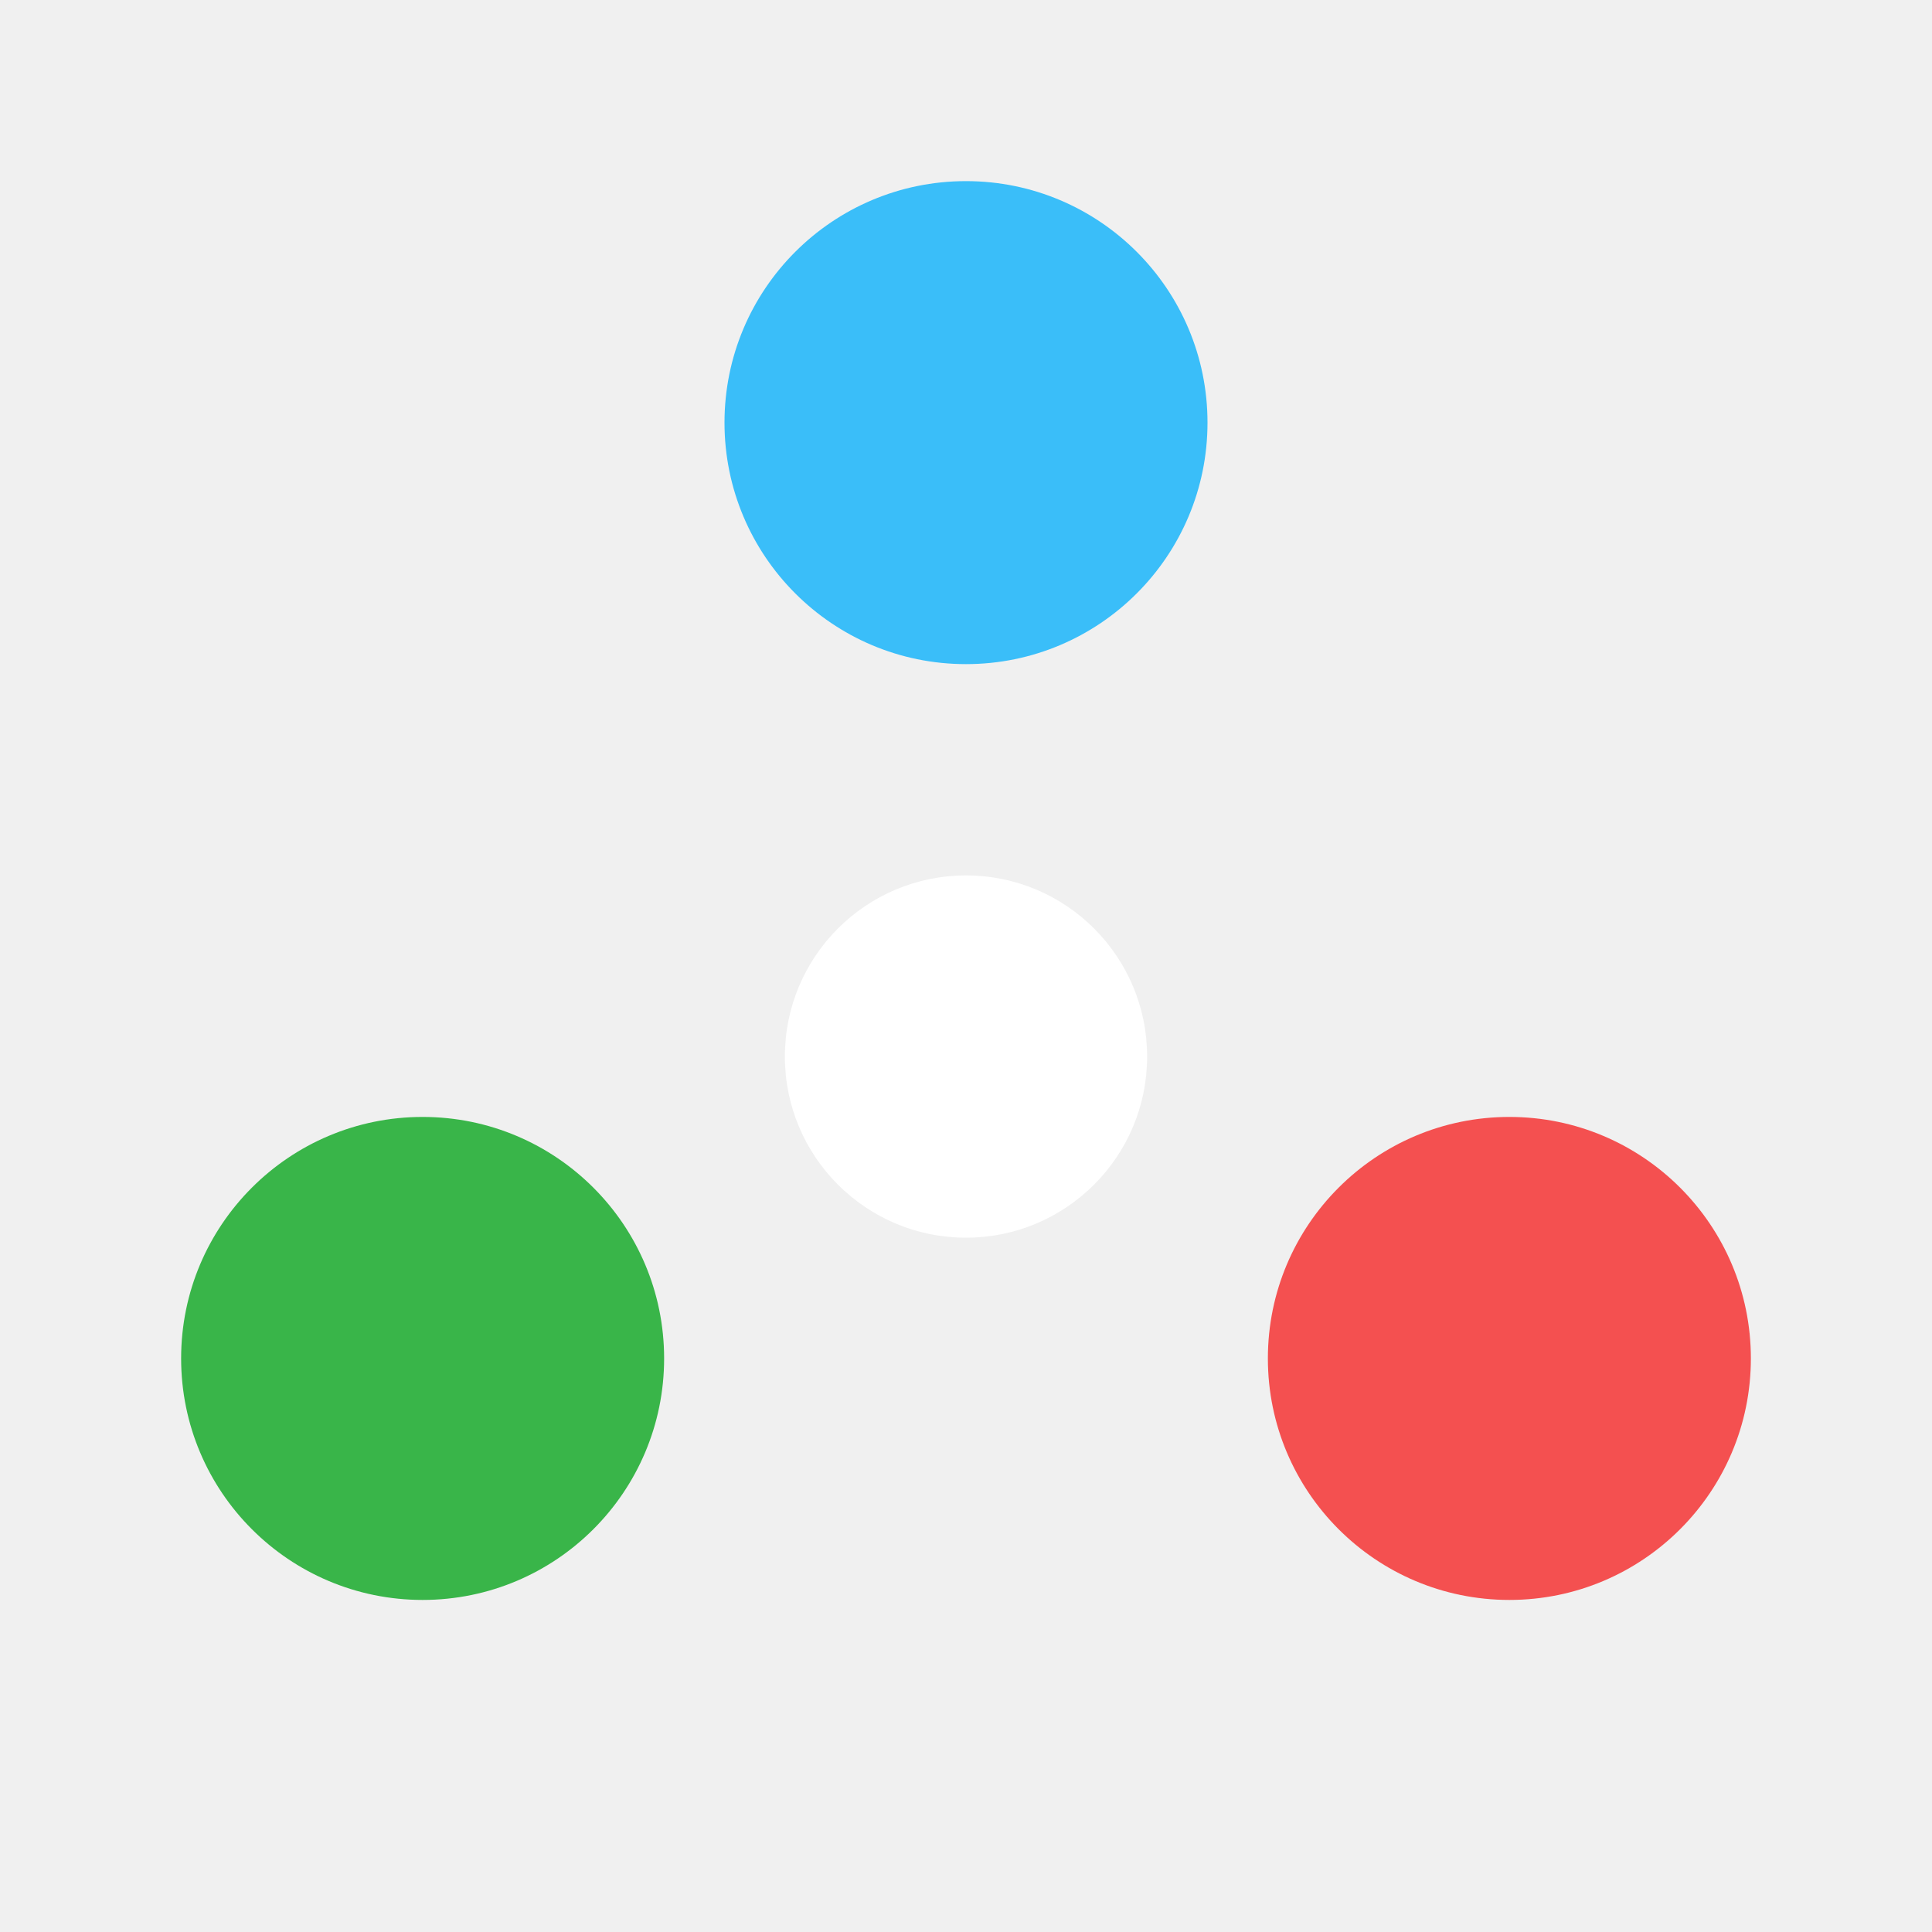
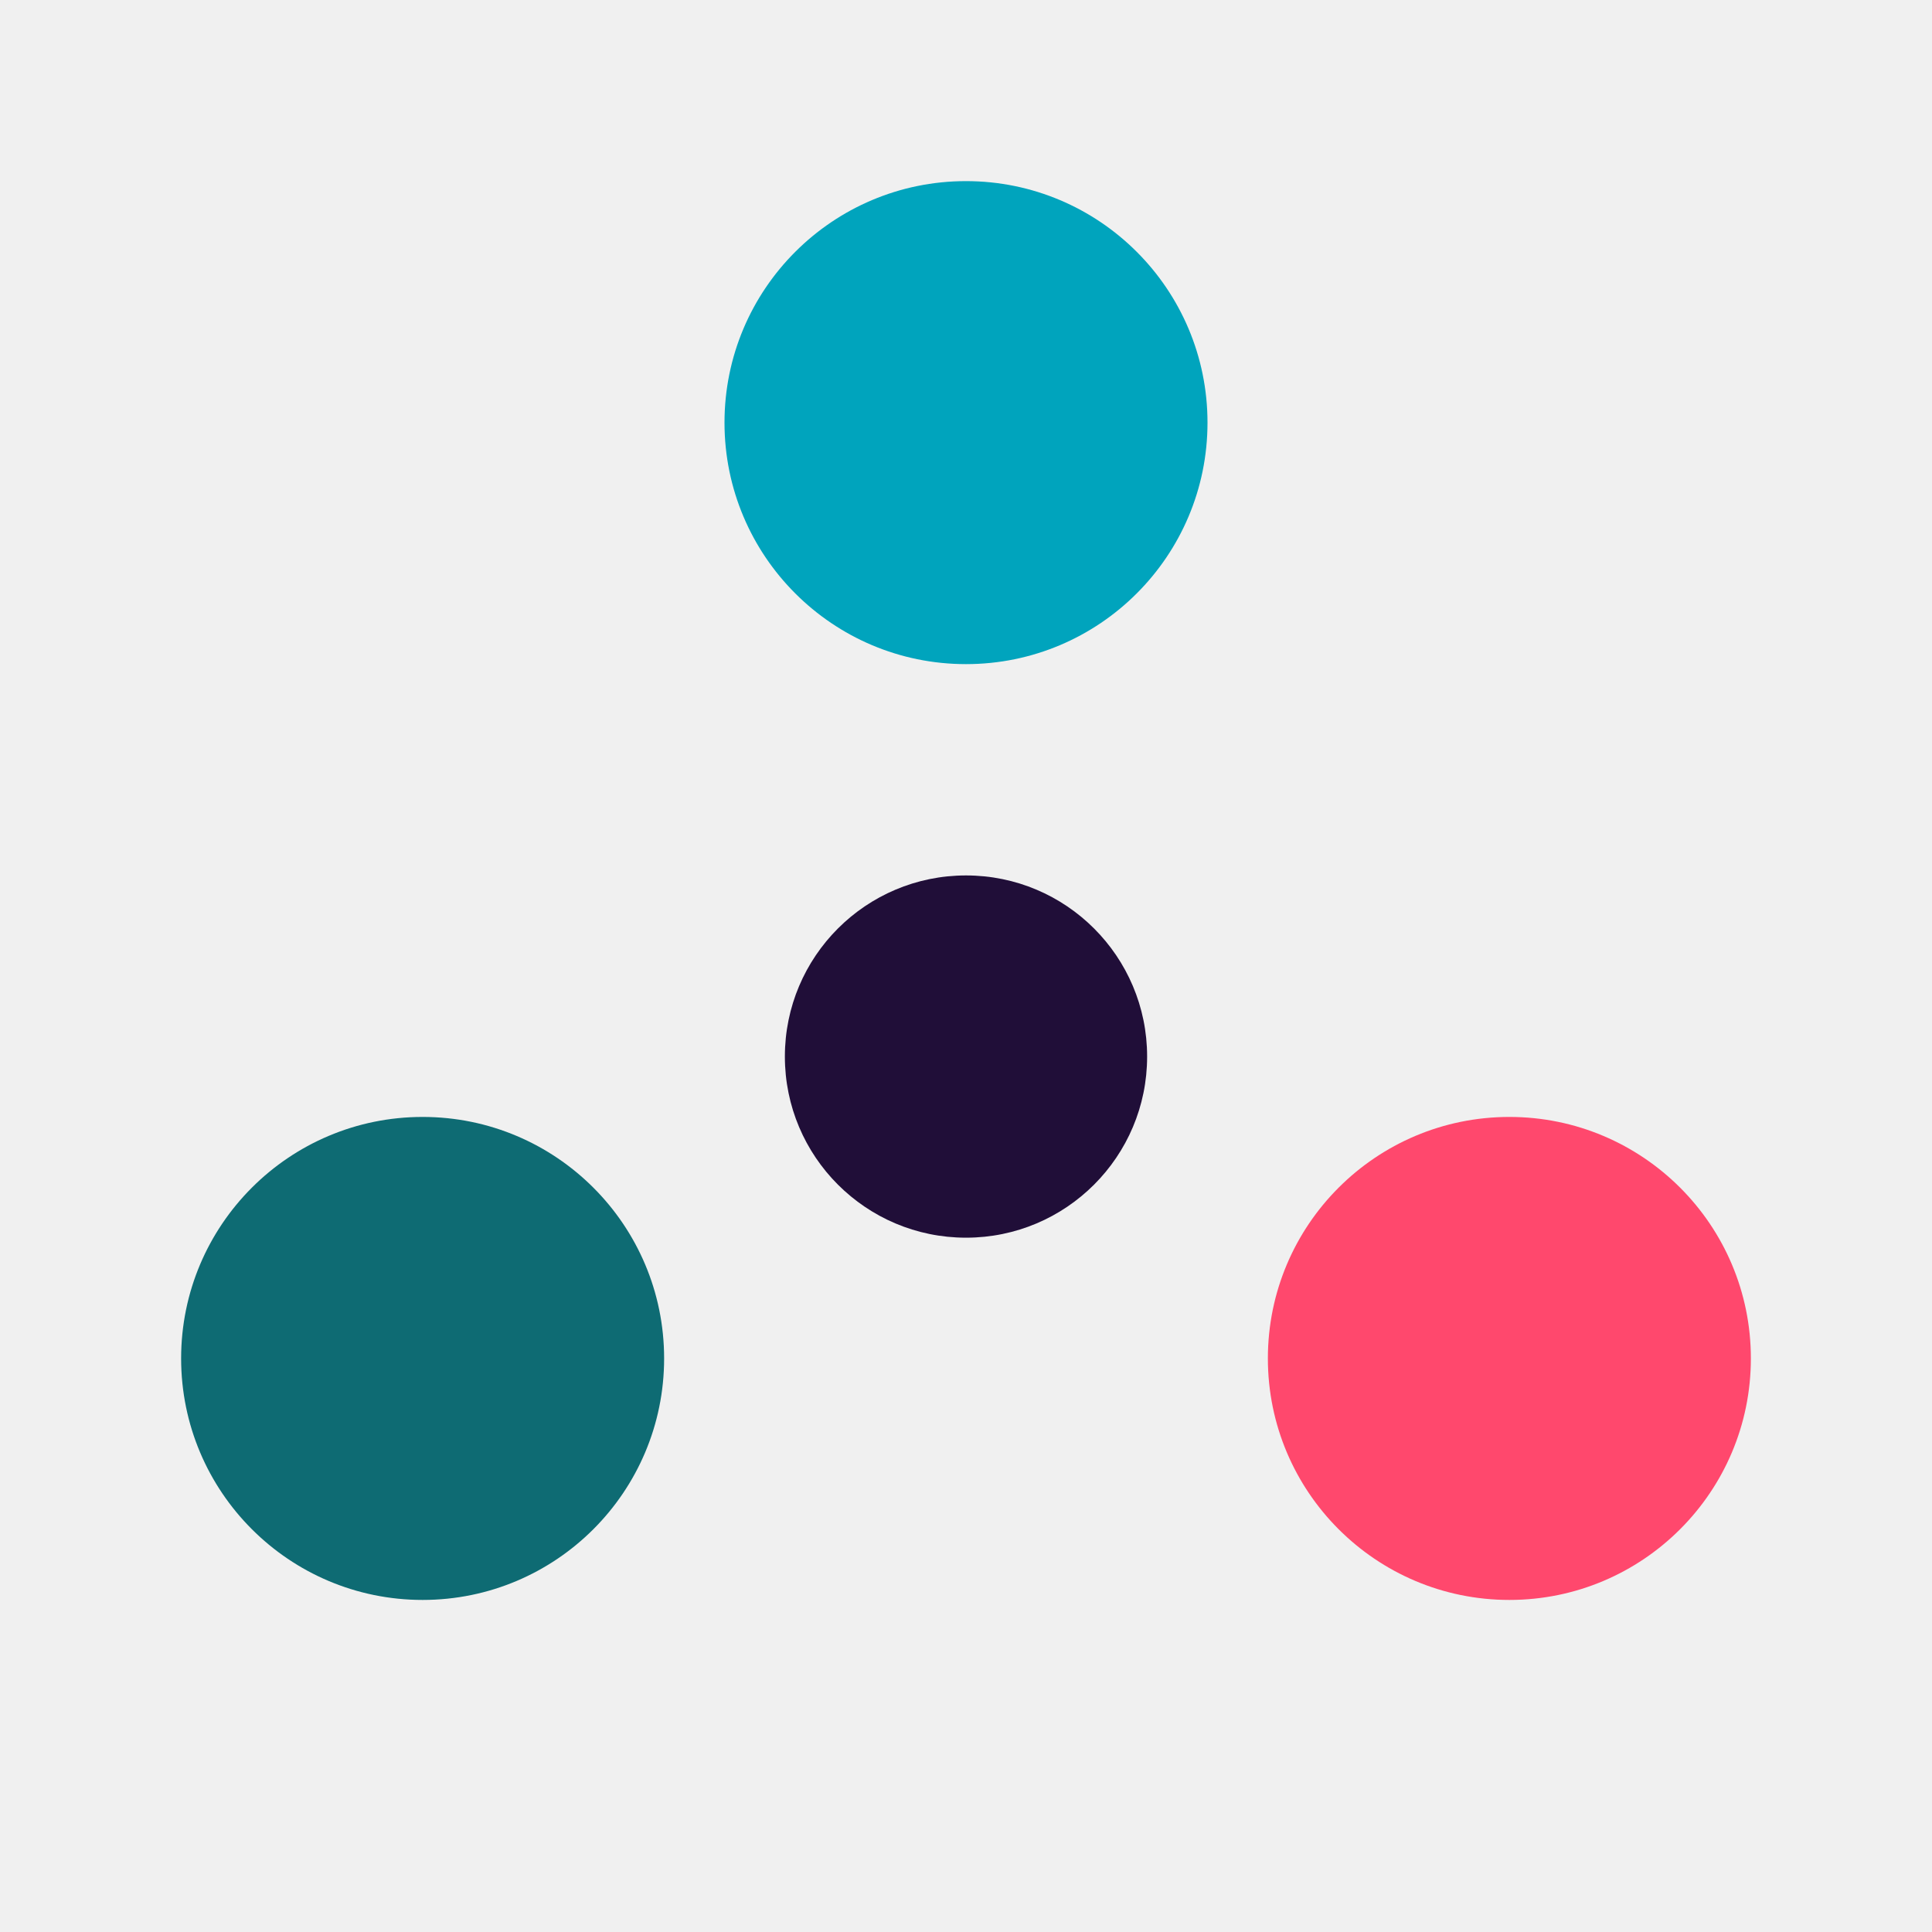
<svg xmlns="http://www.w3.org/2000/svg" width="64" height="64" viewBox="0 0 64 64" fill="none">
-   <circle cx="32" cy="14" r="8" fill="#3ABEF9" />
-   <circle cx="50" cy="45" r="8" fill="#F45050" />
-   <circle cx="14" cy="45" r="8" fill="#39B549" />
-   <circle cx="32" cy="35" r="6" fill="white" fillOpacity="0.2" />
+   <circle cx="32" cy="14" r="8" fill="#00a4bd" />
+   <circle cx="50" cy="45" r="8" fill="#ff486d" />
+   <circle cx="14" cy="45" r="8" fill="#0E6B73" />
+   <circle cx="32" cy="35" r="6" fill="#200e38" fillOpacity="0.2" />
</svg>
